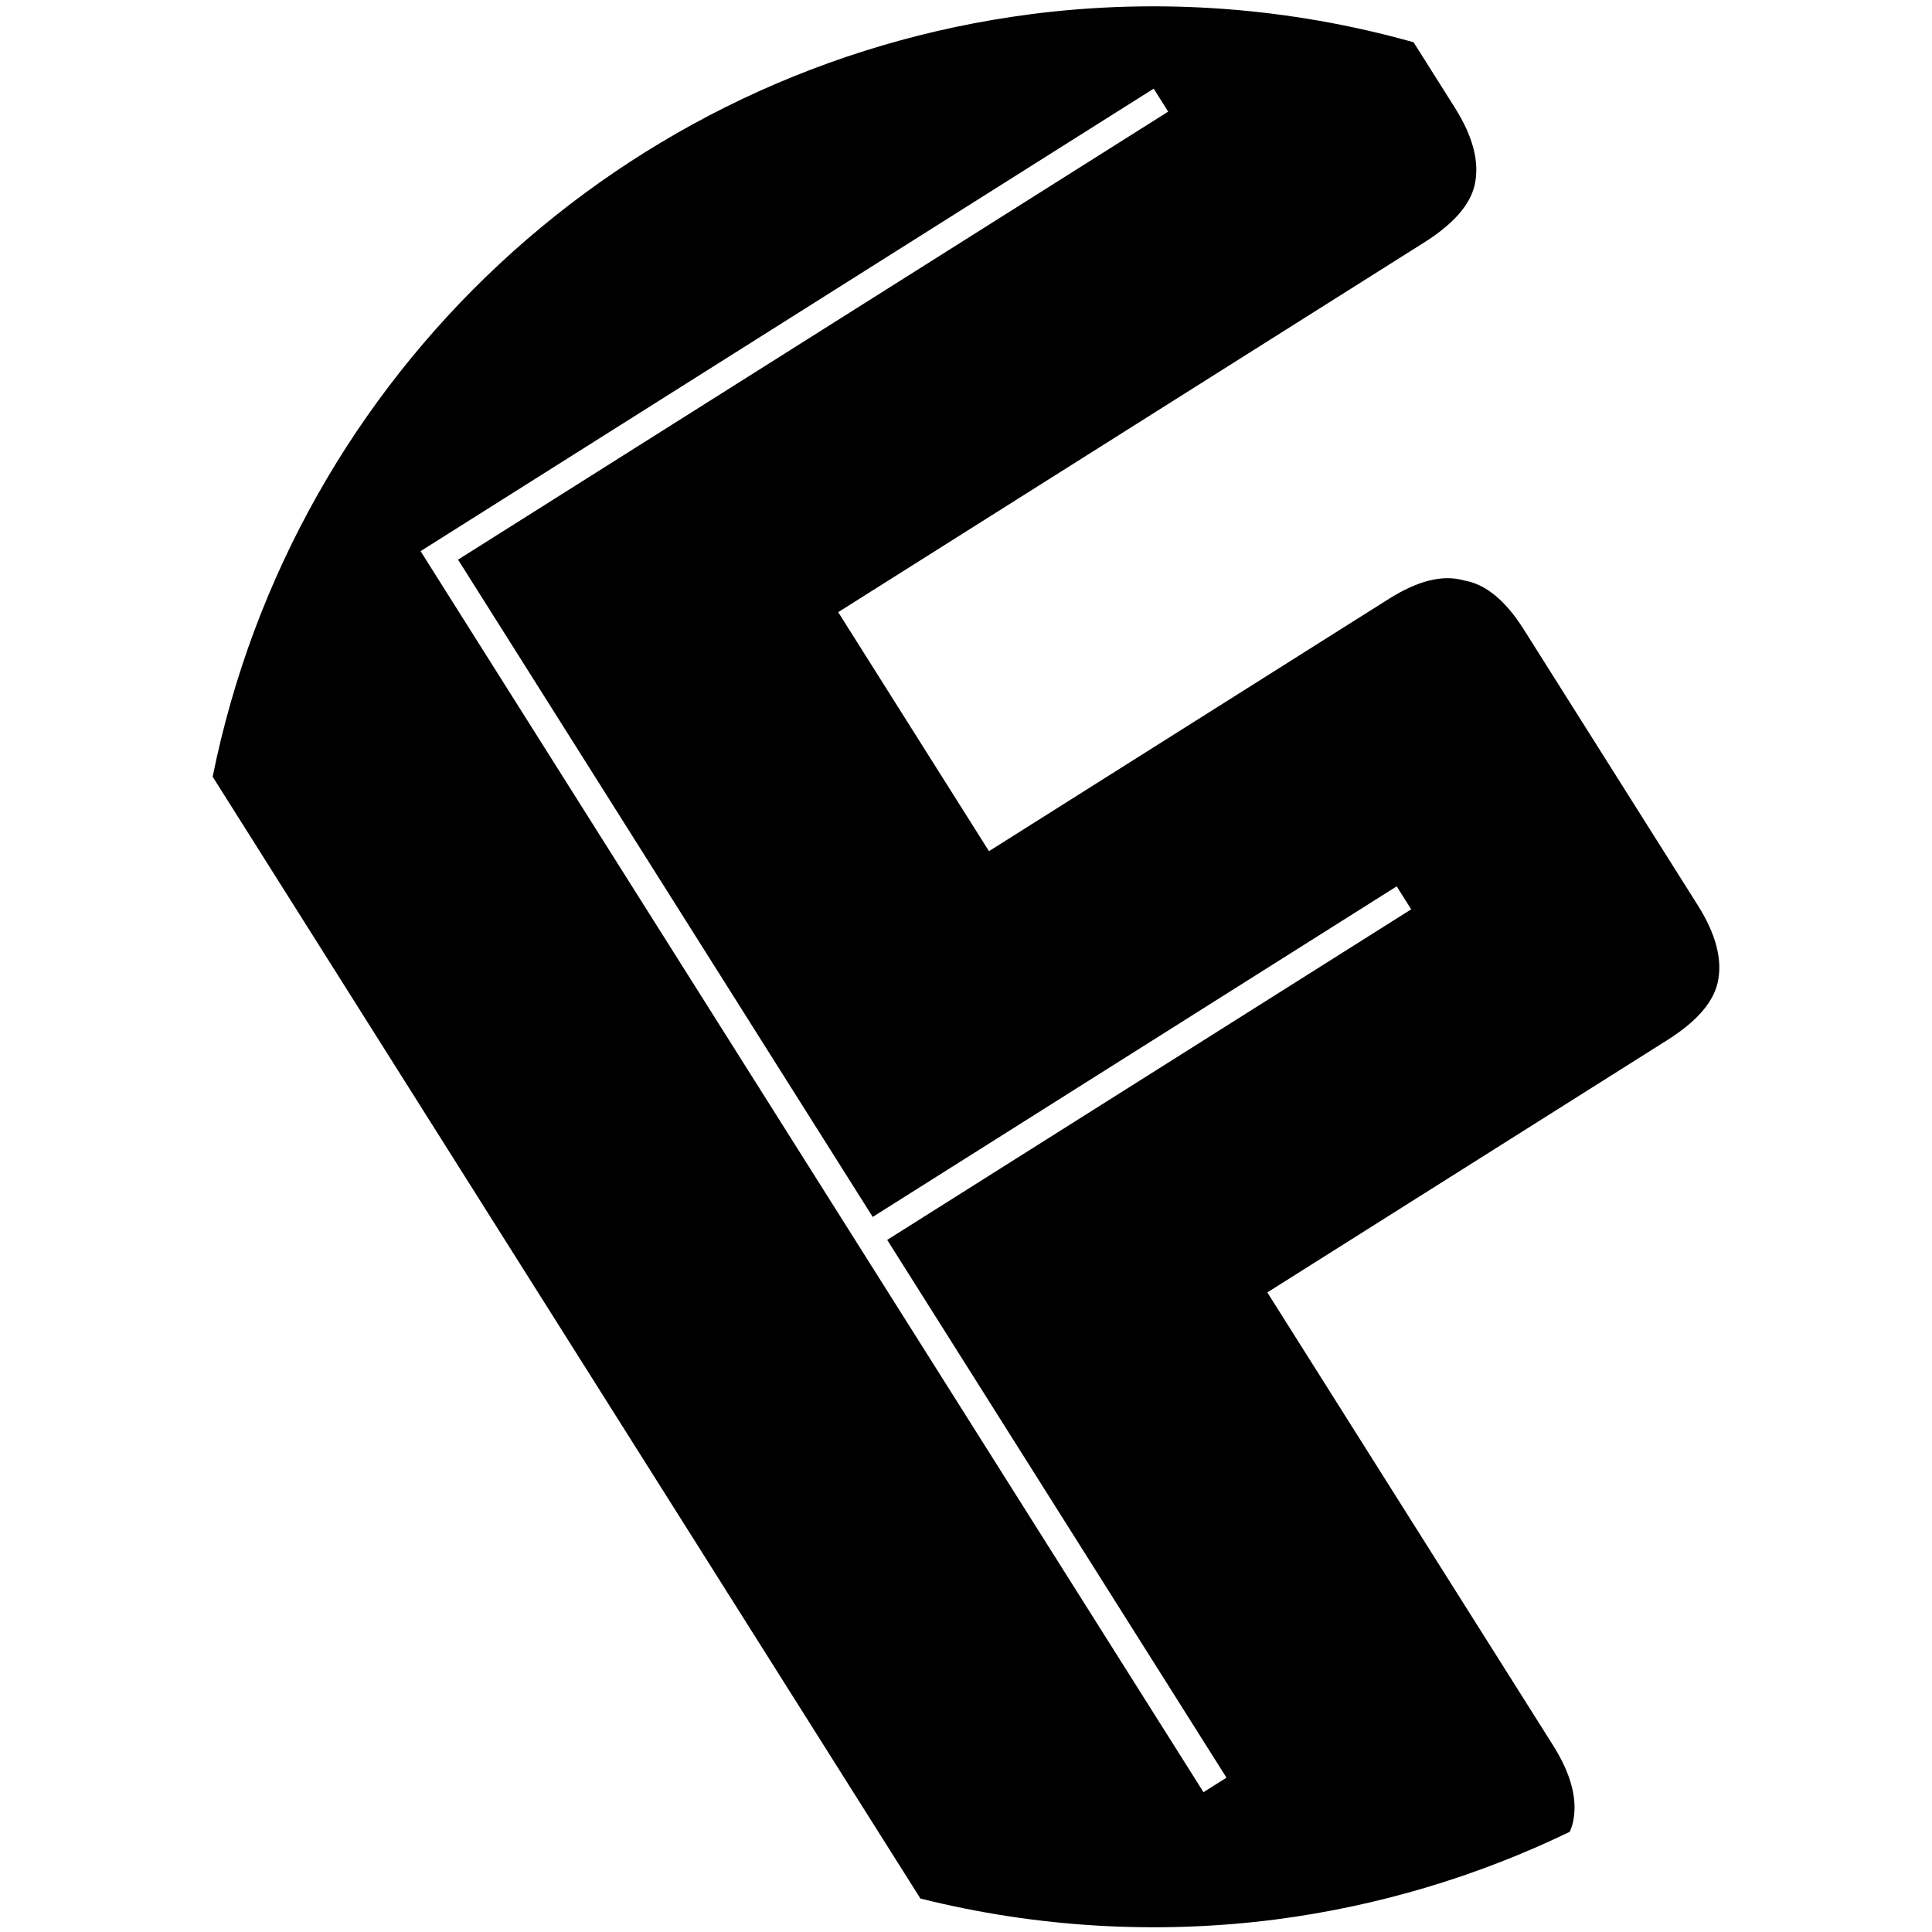
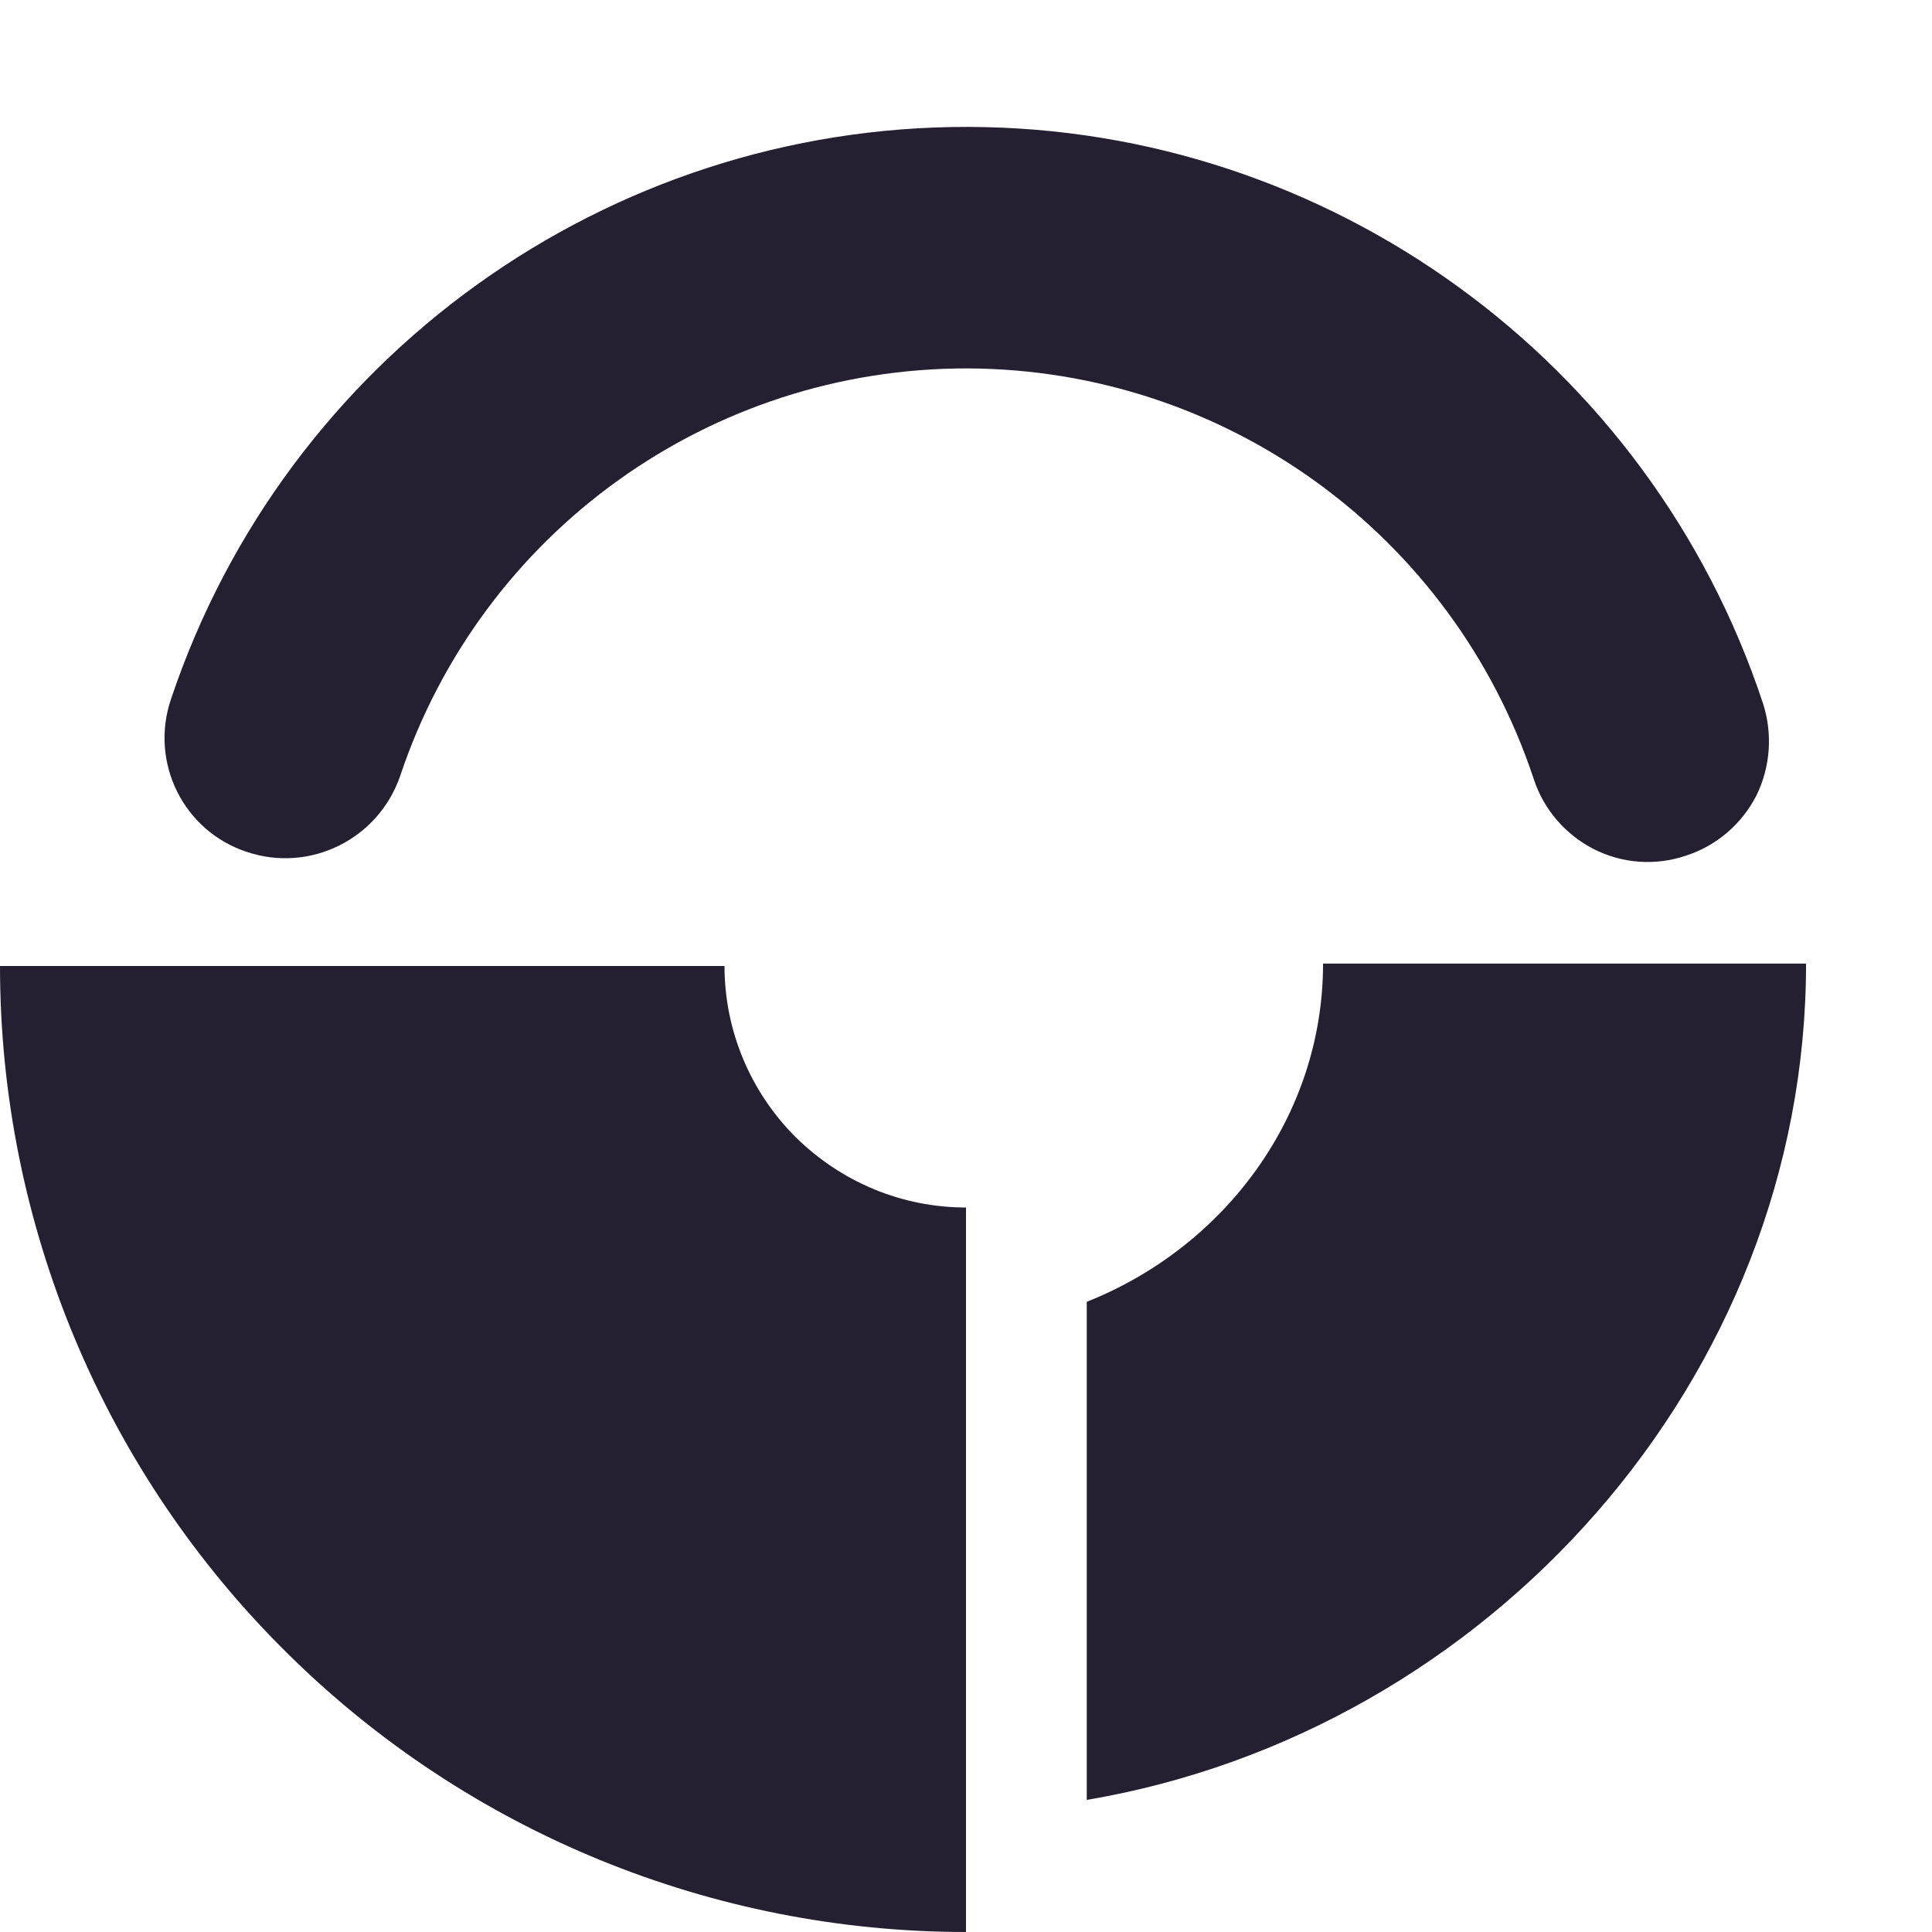
- <svg xmlns="http://www.w3.org/2000/svg" width="161mm" height="161mm" viewBox="0 0 161 161" version="1.1" id="svg5">
-   <defs id="defs2" />
-   <g id="layer1" transform="translate(-43.51223,-66.38725)">
-     <path id="text1508" style="font-style:normal;font-variant:normal;font-weight:800;font-stretch:normal;font-size:105.833px;line-height:1.25;font-family:Dosis;-inkscape-font-specification:'Dosis Ultra-Bold';fill:#000000;fill-opacity:1;stroke:none;stroke-width:0.566" d="M 129.435,67.568 A 80.041,80.041 0 0 0 61.234,131.114 l 58.979,93.484 a 80.041,80.041 0 0 0 29.629,1.743 80.041,80.041 0 0 0 24.487,-7.305 c 0.107,-0.254 0.199,-0.51 0.257,-0.768 0.424,-1.874 -0.129,-4.024 -1.66,-6.45 l -23.803,-37.728 33.324,-21.024 c 2.426,-1.53 3.827,-3.129 4.204,-4.794 0.424,-1.874 -0.129,-4.024 -1.659,-6.45 l -14.498,-22.981 c -1.53,-2.426 -3.193,-3.787 -4.986,-4.084 -1.746,-0.505 -3.832,0.006 -6.258,1.538 l -33.324,21.024 -12.565,-19.918 48.835,-30.81 c 2.426,-1.53 3.828,-3.129 4.205,-4.794 0.424,-1.874 -0.129,-4.024 -1.659,-6.45 l -3.431,-5.438 a 80.041,80.041 0 0 0 -31.876,-2.343 z m 10.218,6.207 1.208,1.915 -59.178,37.335 34.555,54.773 43.665,-27.548 1.208,1.915 -43.665,27.548 28.273,44.814 -1.915,1.208 -65.244,-103.418 z" />
+ <svg xmlns="http://www.w3.org/2000/svg" height="16px" viewBox="0 0 16 16" width="16px">
+   <g fill="#241f31">
+     <path d="m 8.02 1.051 c -2.988 -0.008 -5.656 1.906 -6.605 4.742 c -0.176 0.523 0.105 1.09 0.629 1.262 c 0.523 0.176 1.09 -0.105 1.27 -0.629 c 0.676 -2.02 2.566 -3.379 4.699 -3.375 c 2.133 0.008 4.016 1.375 4.688 3.398 c 0.082 0.254 0.262 0.461 0.496 0.582 c 0.238 0.121 0.512 0.141 0.766 0.055 c 0.254 -0.082 0.461 -0.262 0.582 -0.496 c 0.117 -0.238 0.137 -0.512 0.055 -0.766 c -0.938 -2.836 -3.594 -4.766 -6.578 -4.773 z m 0 0" />
+     <path d="m 0 8 c 0 2.141 0.859 4.195 2.387 5.699 c 1.496 1.477 3.516 2.301 5.613 2.301 v -6 c -0.527 0 -1.027 -0.207 -1.406 -0.578 c -0.379 -0.375 -0.594 -0.887 -0.594 -1.422 z m 0 0" />
+     <path d="m 10.957 7.98 c 0 1.27 -0.824 2.352 -1.957 2.801 v 4.125 c 3.324 -0.562 5.957 -3.484 5.957 -6.926 z m -2.957 3.016 c -0.027 0 -0.059 0.004 -0.086 0.004 l 0.086 4 z m 0 0" />
  </g>
+   <path d="m 51.832 13 c -1.336 0.02 -2.629 -0.5 -3.582 -1.438 c -0.953 -0.941 -1.488 -2.223 -1.488 -3.562" fill="none" stroke="#241f31" stroke-width="6" />
</svg>
